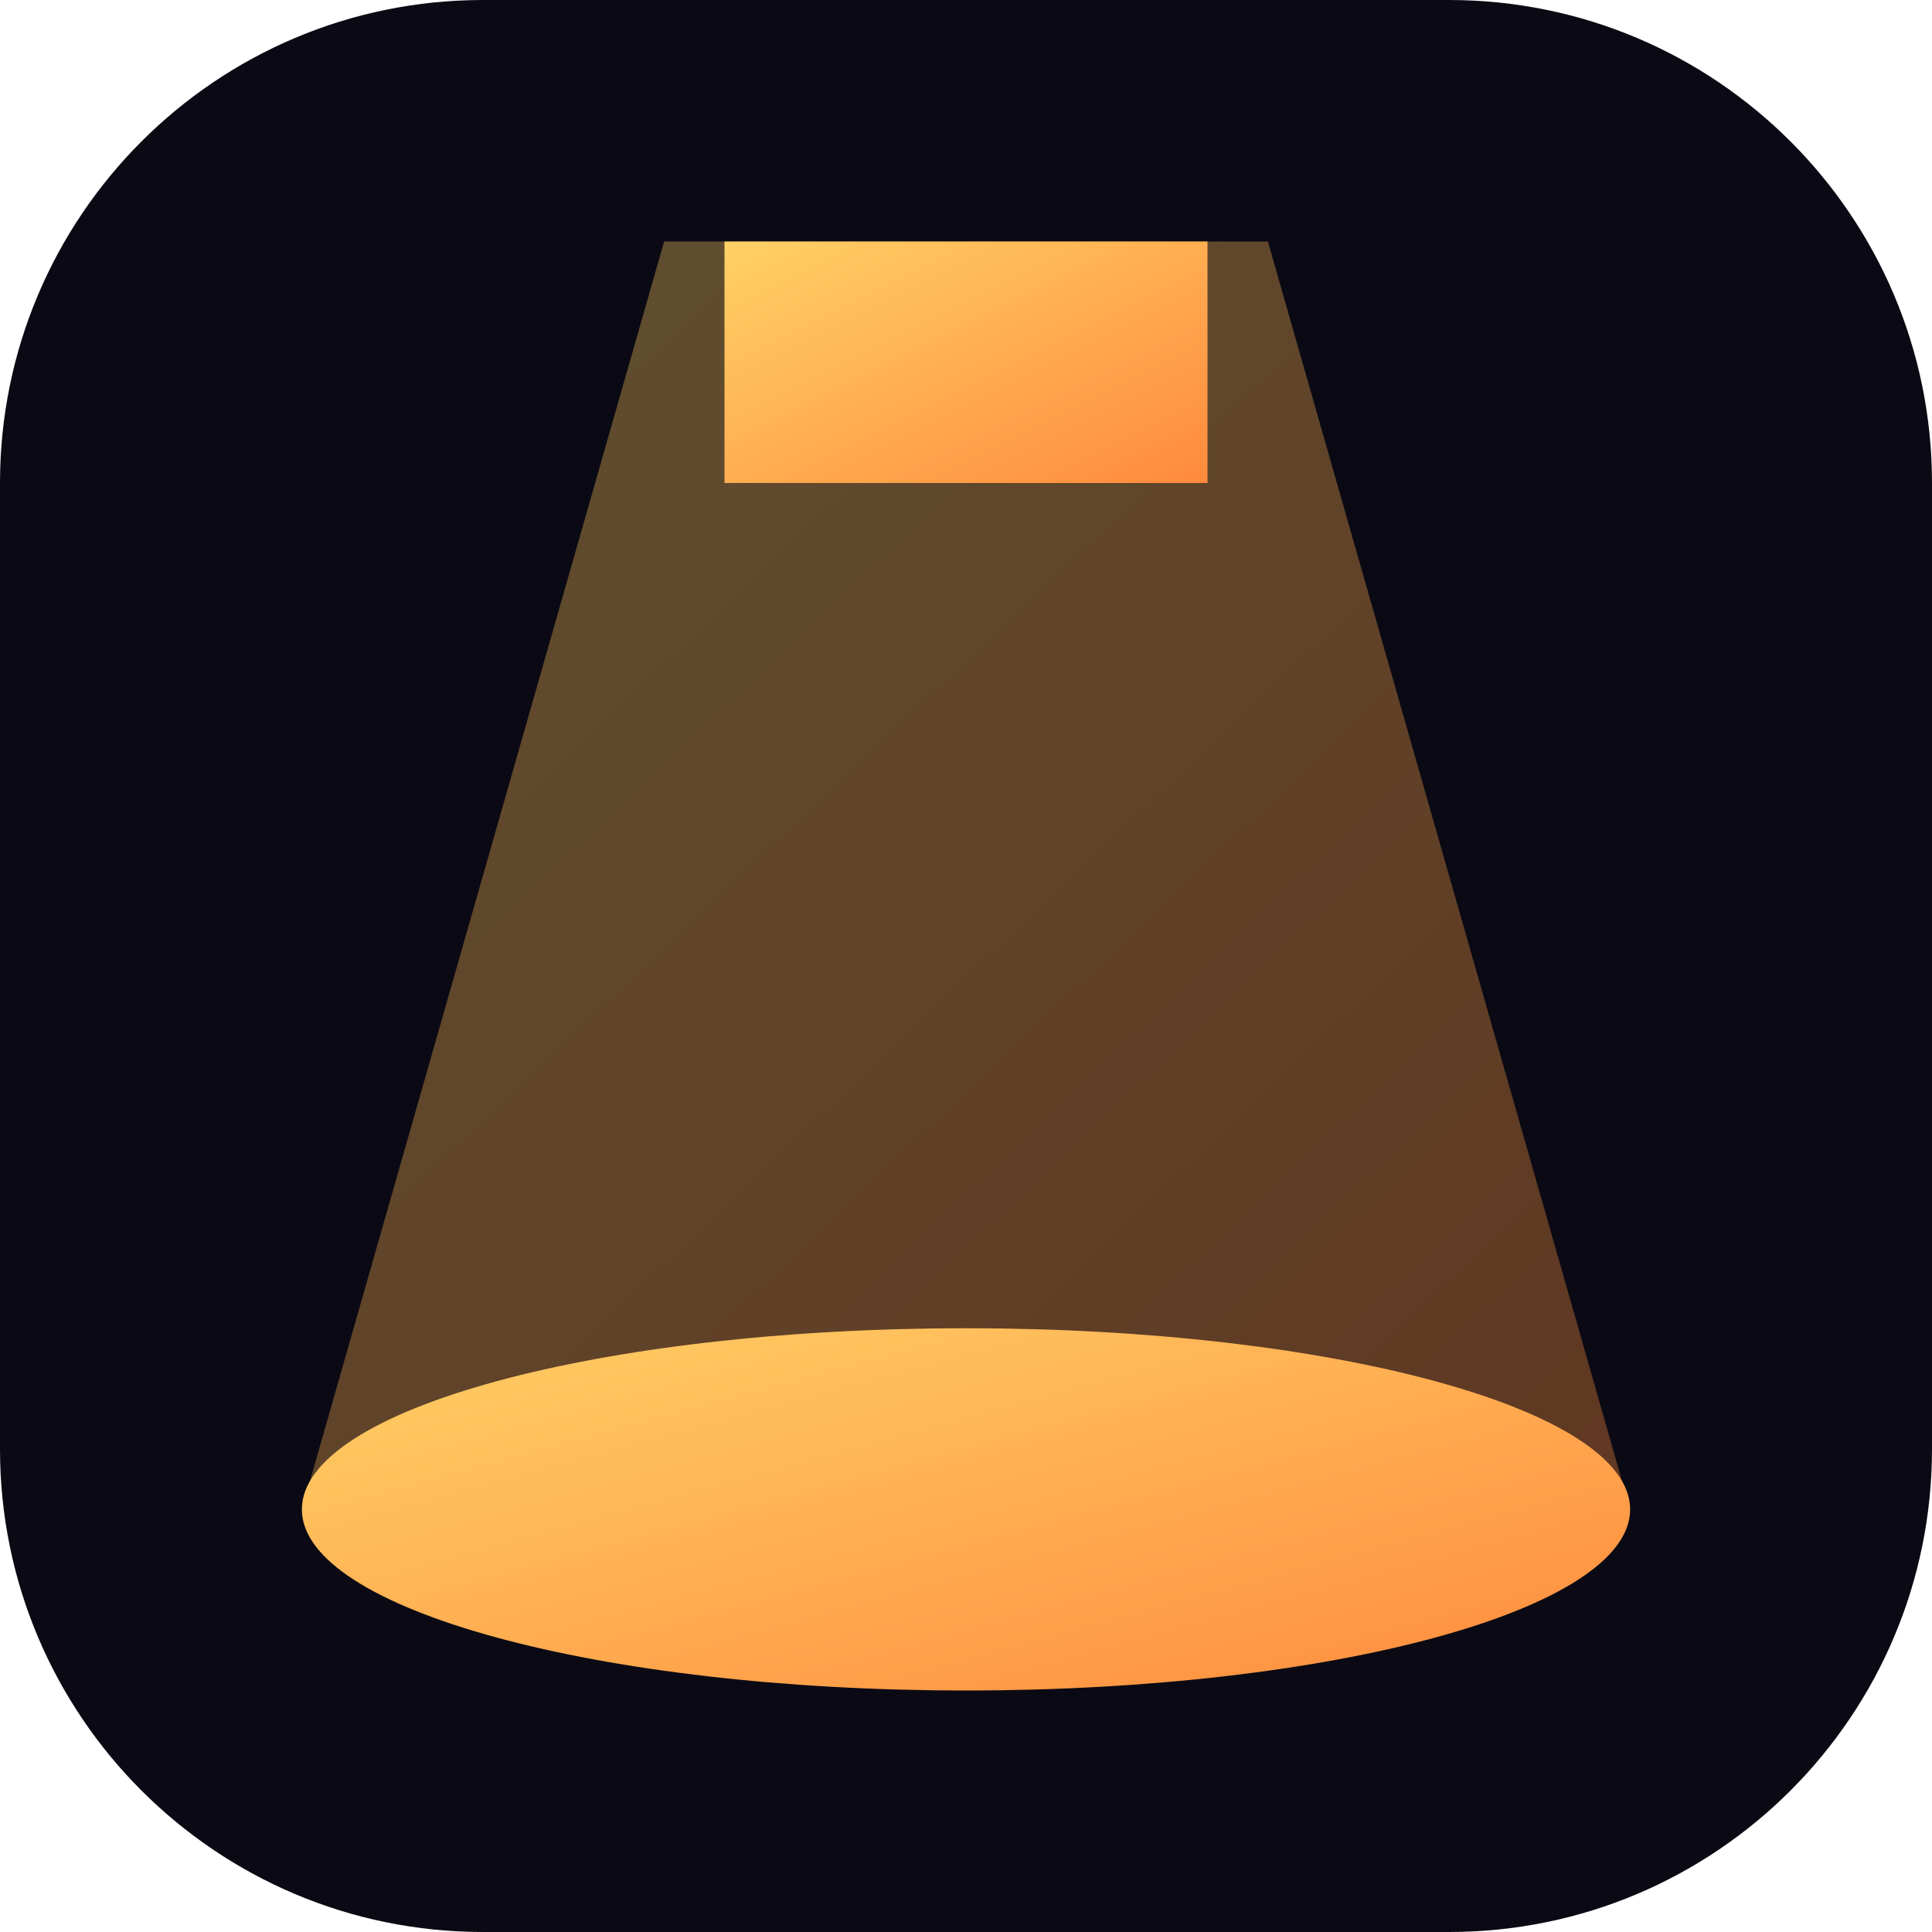
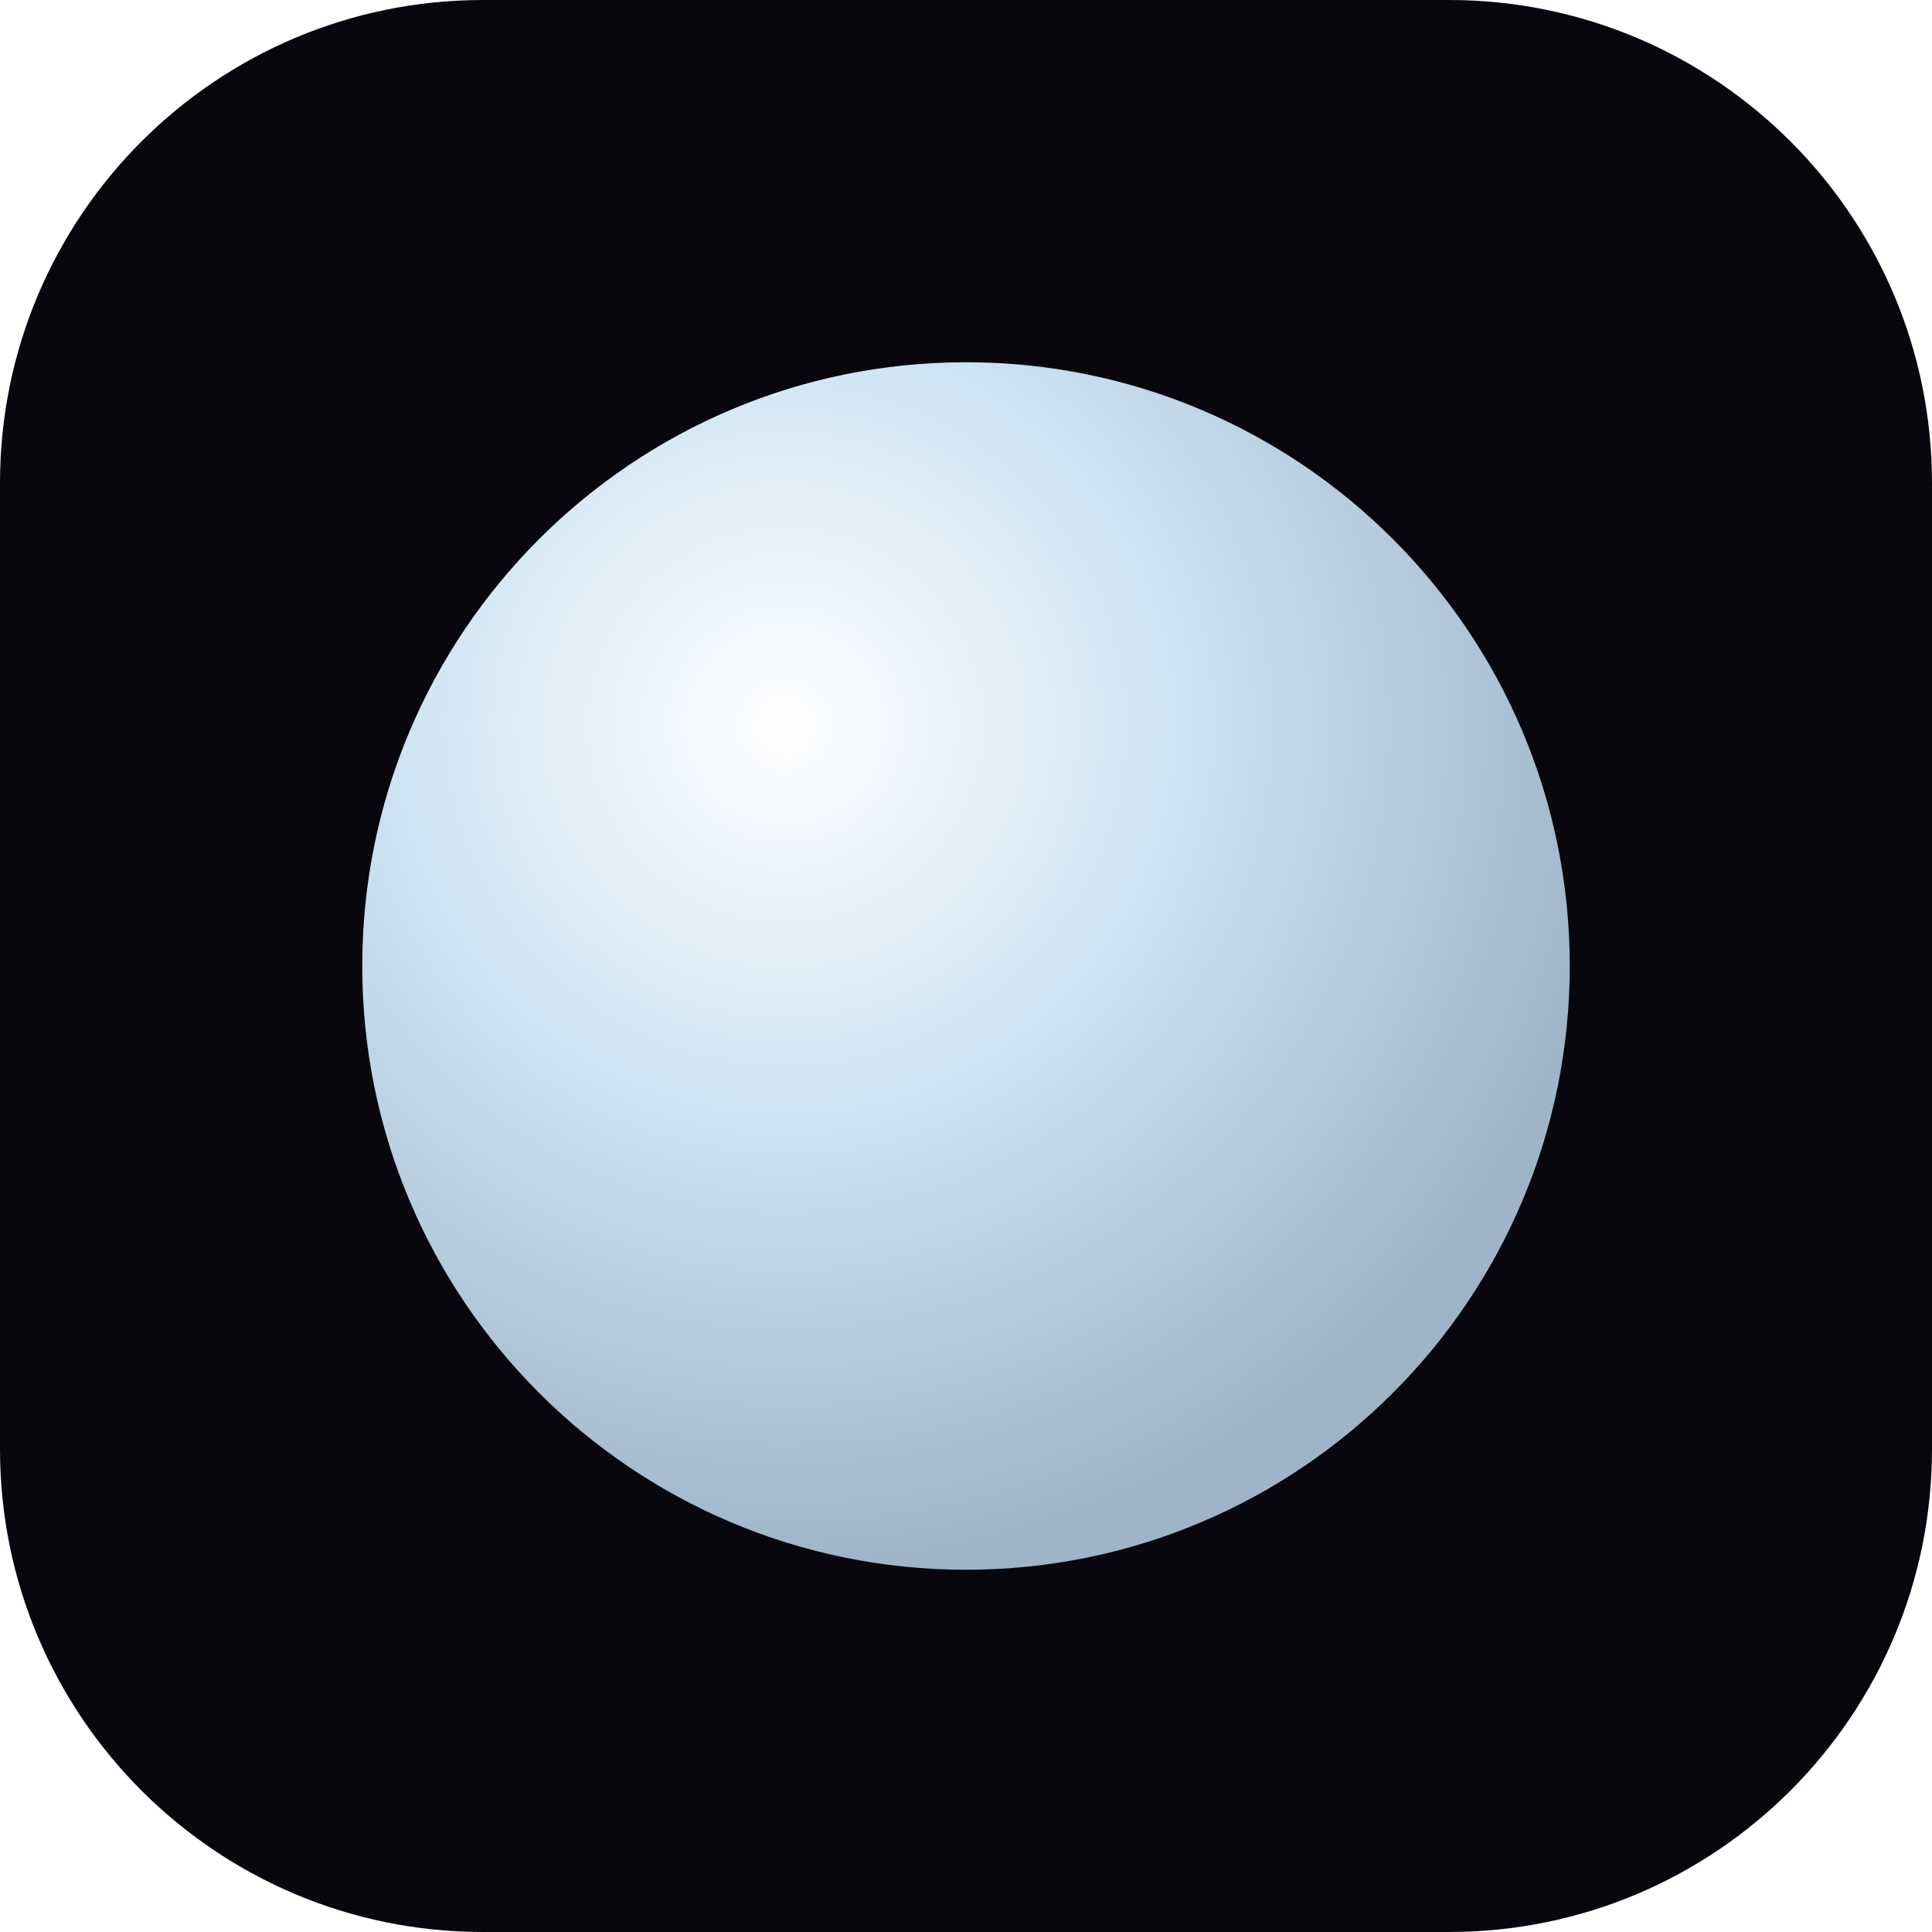
<svg xmlns="http://www.w3.org/2000/svg" viewBox="0 0 32 32">
  <defs>
-     <linearGradient id="g" x1="0" y1="0" x2="1" y2="1">
-       <stop offset="0" stop-color="#ffd166" />
-       <stop offset="1" stop-color="#ff8a3d" />
-     </linearGradient>
+     <radialGradient id="g" cx="35%" cy="30%" r="70%">
+       <stop offset="0" stop-color="#ffffff" />
+       <stop offset=".45" stop-color="#cfe4f4" />
+       <stop offset="1" stop-color="#9fb4c6" />
+     </radialGradient>
  </defs>
-   <rect width="32" height="32" rx="8" fill="#0b0a14" />
-   <path d="M11 4h10l6 21H5z" fill="url(#g)" opacity=".35" />
-   <path d="M12 4h8v4h-8z" fill="url(#g)" />
-   <ellipse cx="16" cy="25" rx="11" ry="3" fill="url(#g)" />
+   <rect width="32" height="32" rx="8" fill="#07070d" />
+   <circle cx="16" cy="16" r="10" fill="url(#g)" />
</svg>
